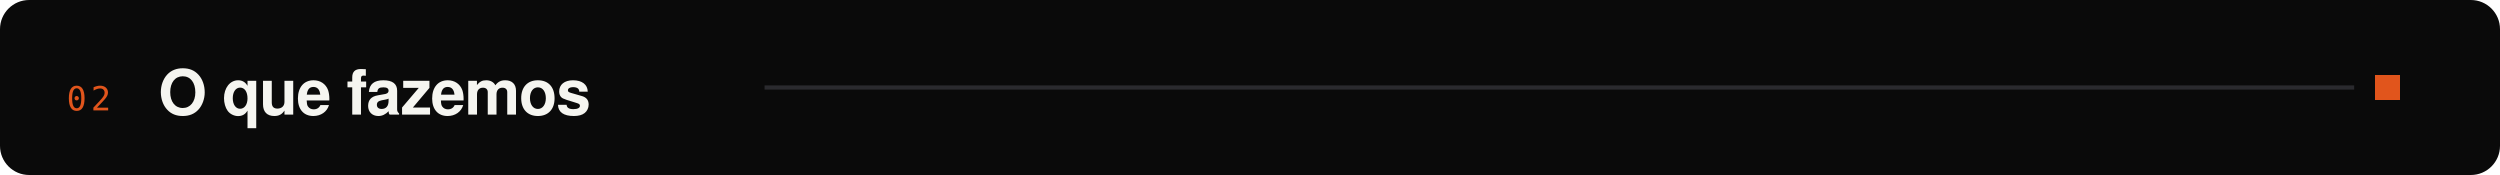
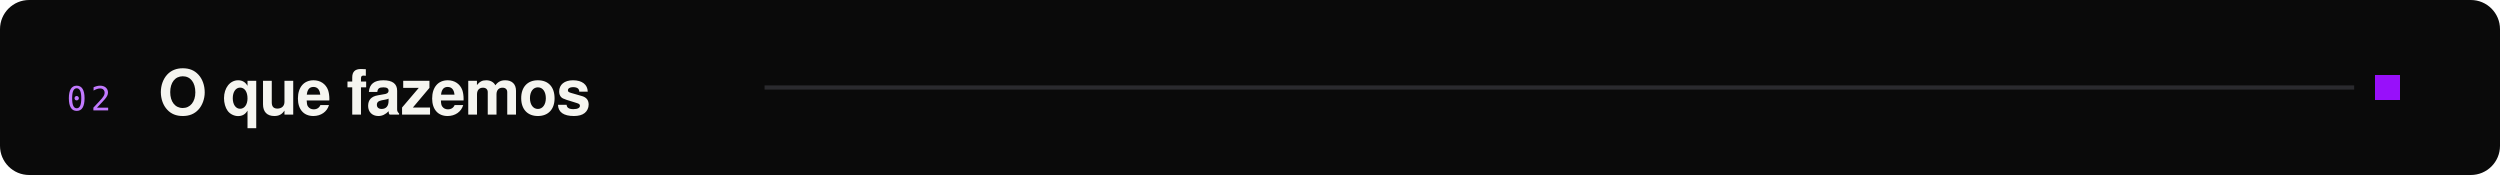
<svg xmlns="http://www.w3.org/2000/svg" width="1200" height="84" viewBox="0 0 1200 84">
  <rect width="1200" height="84" rx="14" fill="#0a0a0a" />
-   <text x="32" y="53" font-family="ui-monospace,SFMono-Regular,Menlo,Consolas,monospace" font-size="16" letter-spacing="2" fill="#e1551c">02</text>
+   <text x="32" y="53" font-family="ui-monospace,SFMono-Regular,Menlo,Consolas,monospace" font-size="16" letter-spacing="2" fill="#c27aff">02</text>
  <text x="76" y="55" font-family="'Helvetica Neue',Helvetica,Arial,sans-serif" font-weight="800" font-size="30" letter-spacing="-.5" fill="#f5f5f0">O que fazemos</text>
  <line x1="367" y1="42" x2="1130" y2="42" stroke="#2a2a2e" stroke-width="2" />
-   <rect x="1140" y="36" width="12" height="12" fill="#e1551c" />
+   <rect x="1140" y="36" width="12" height="12" fill="#9810fa" />
</svg>
